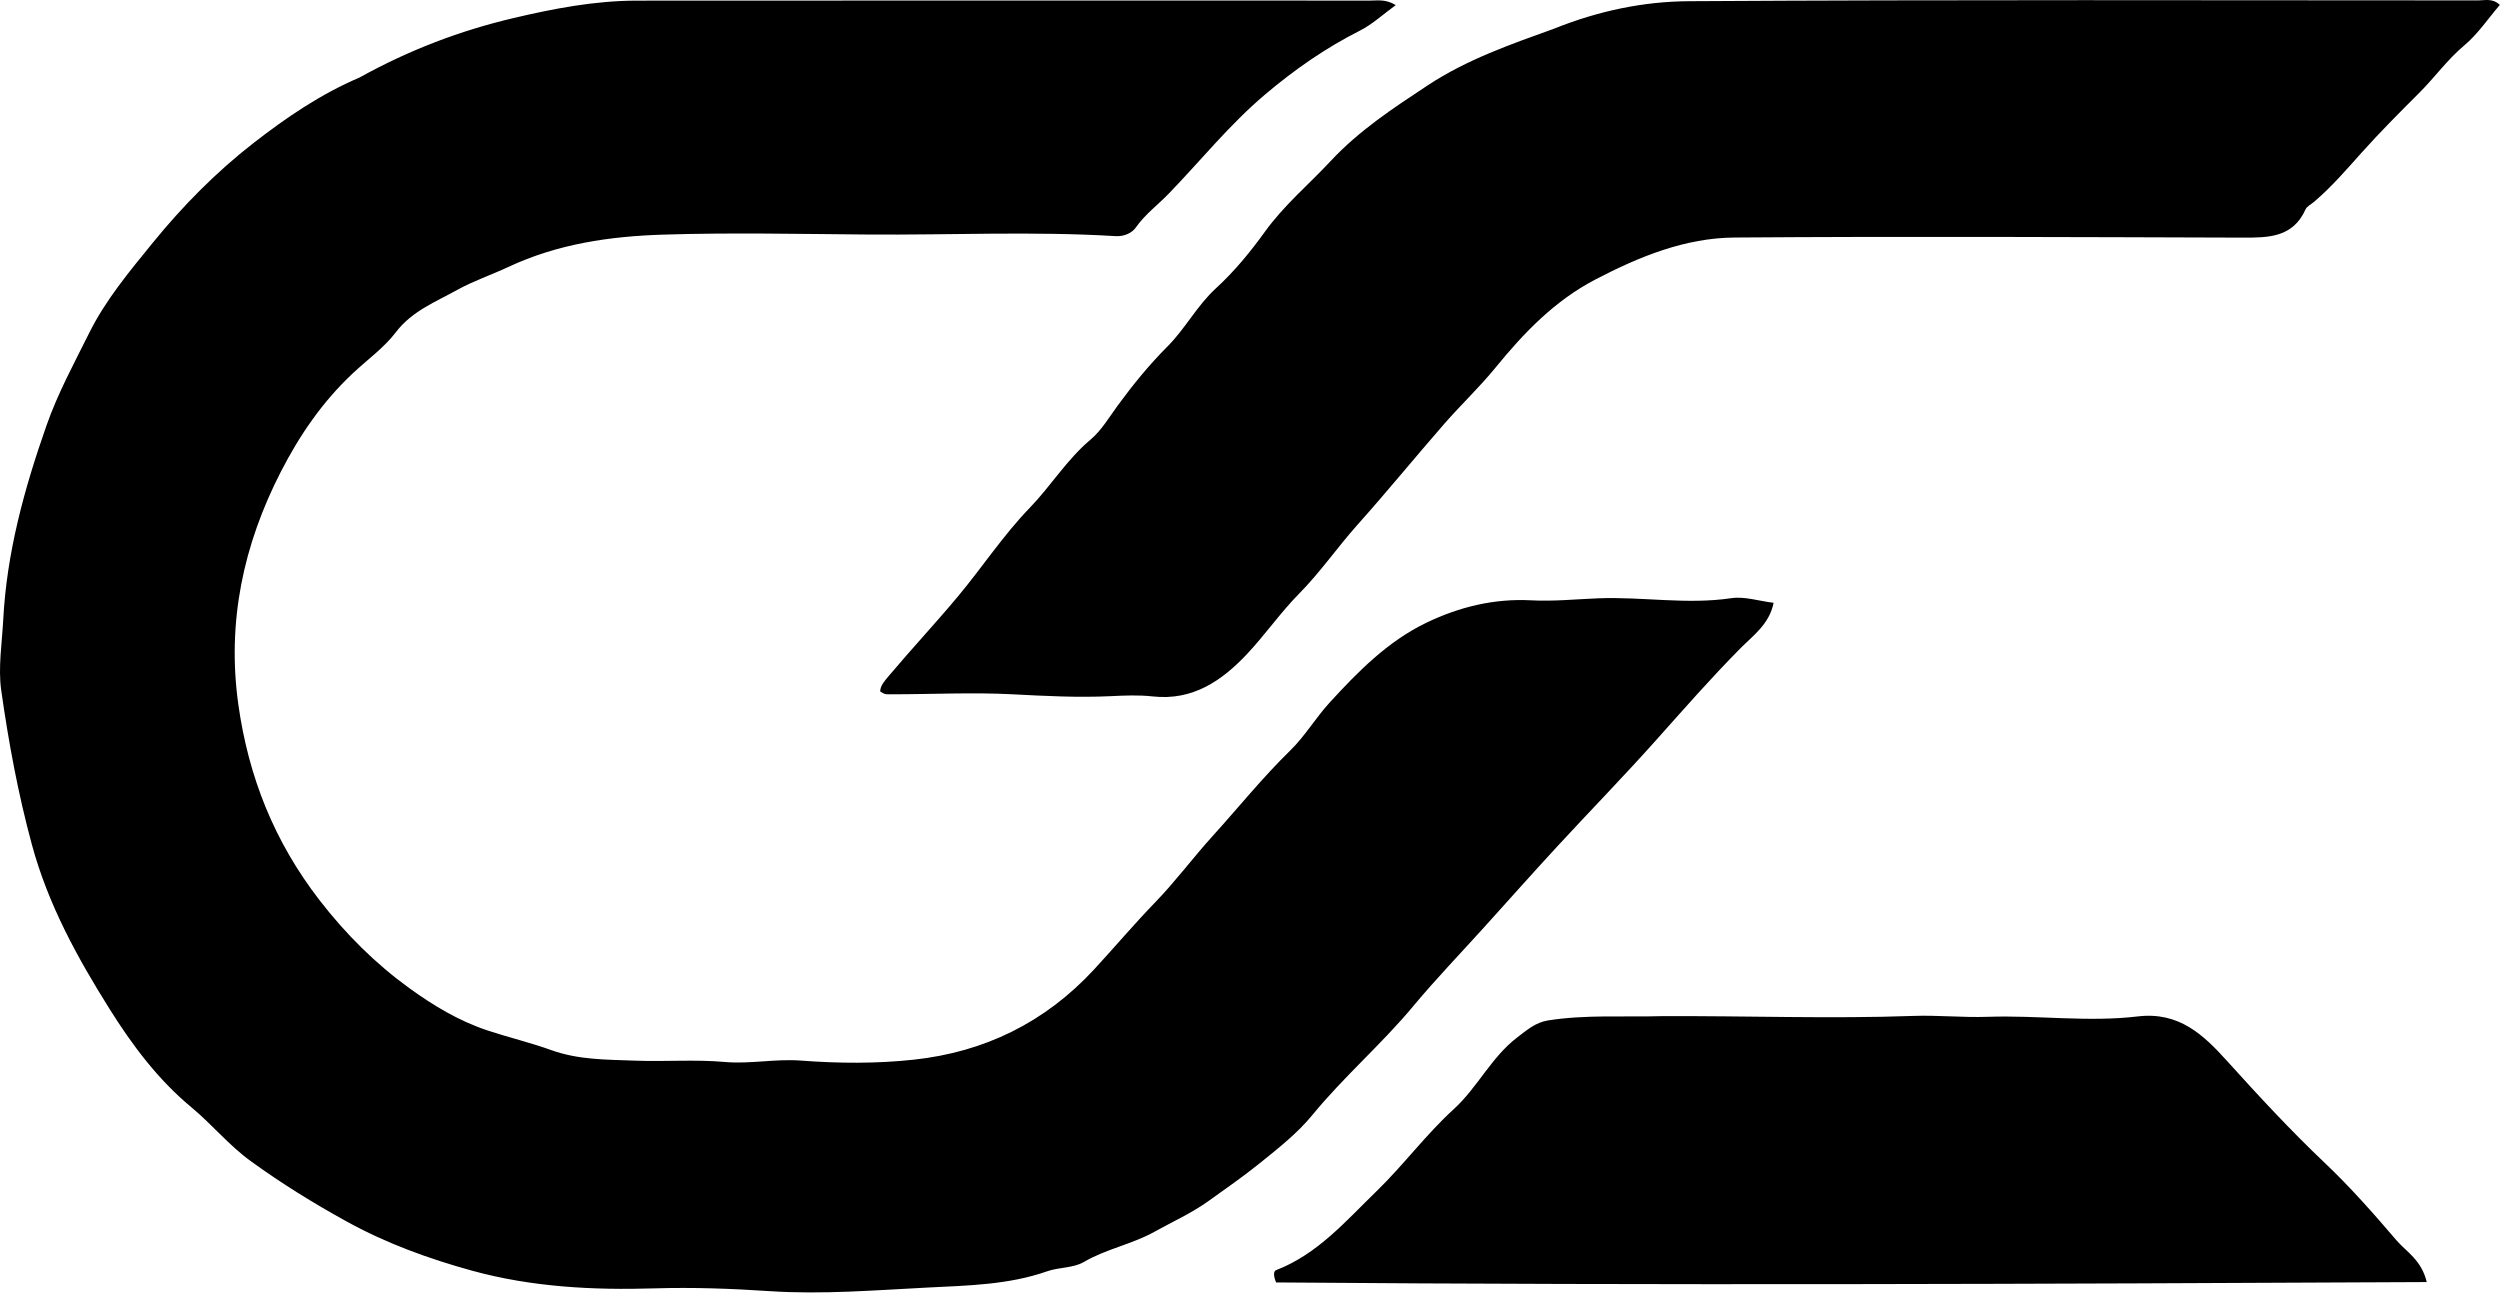
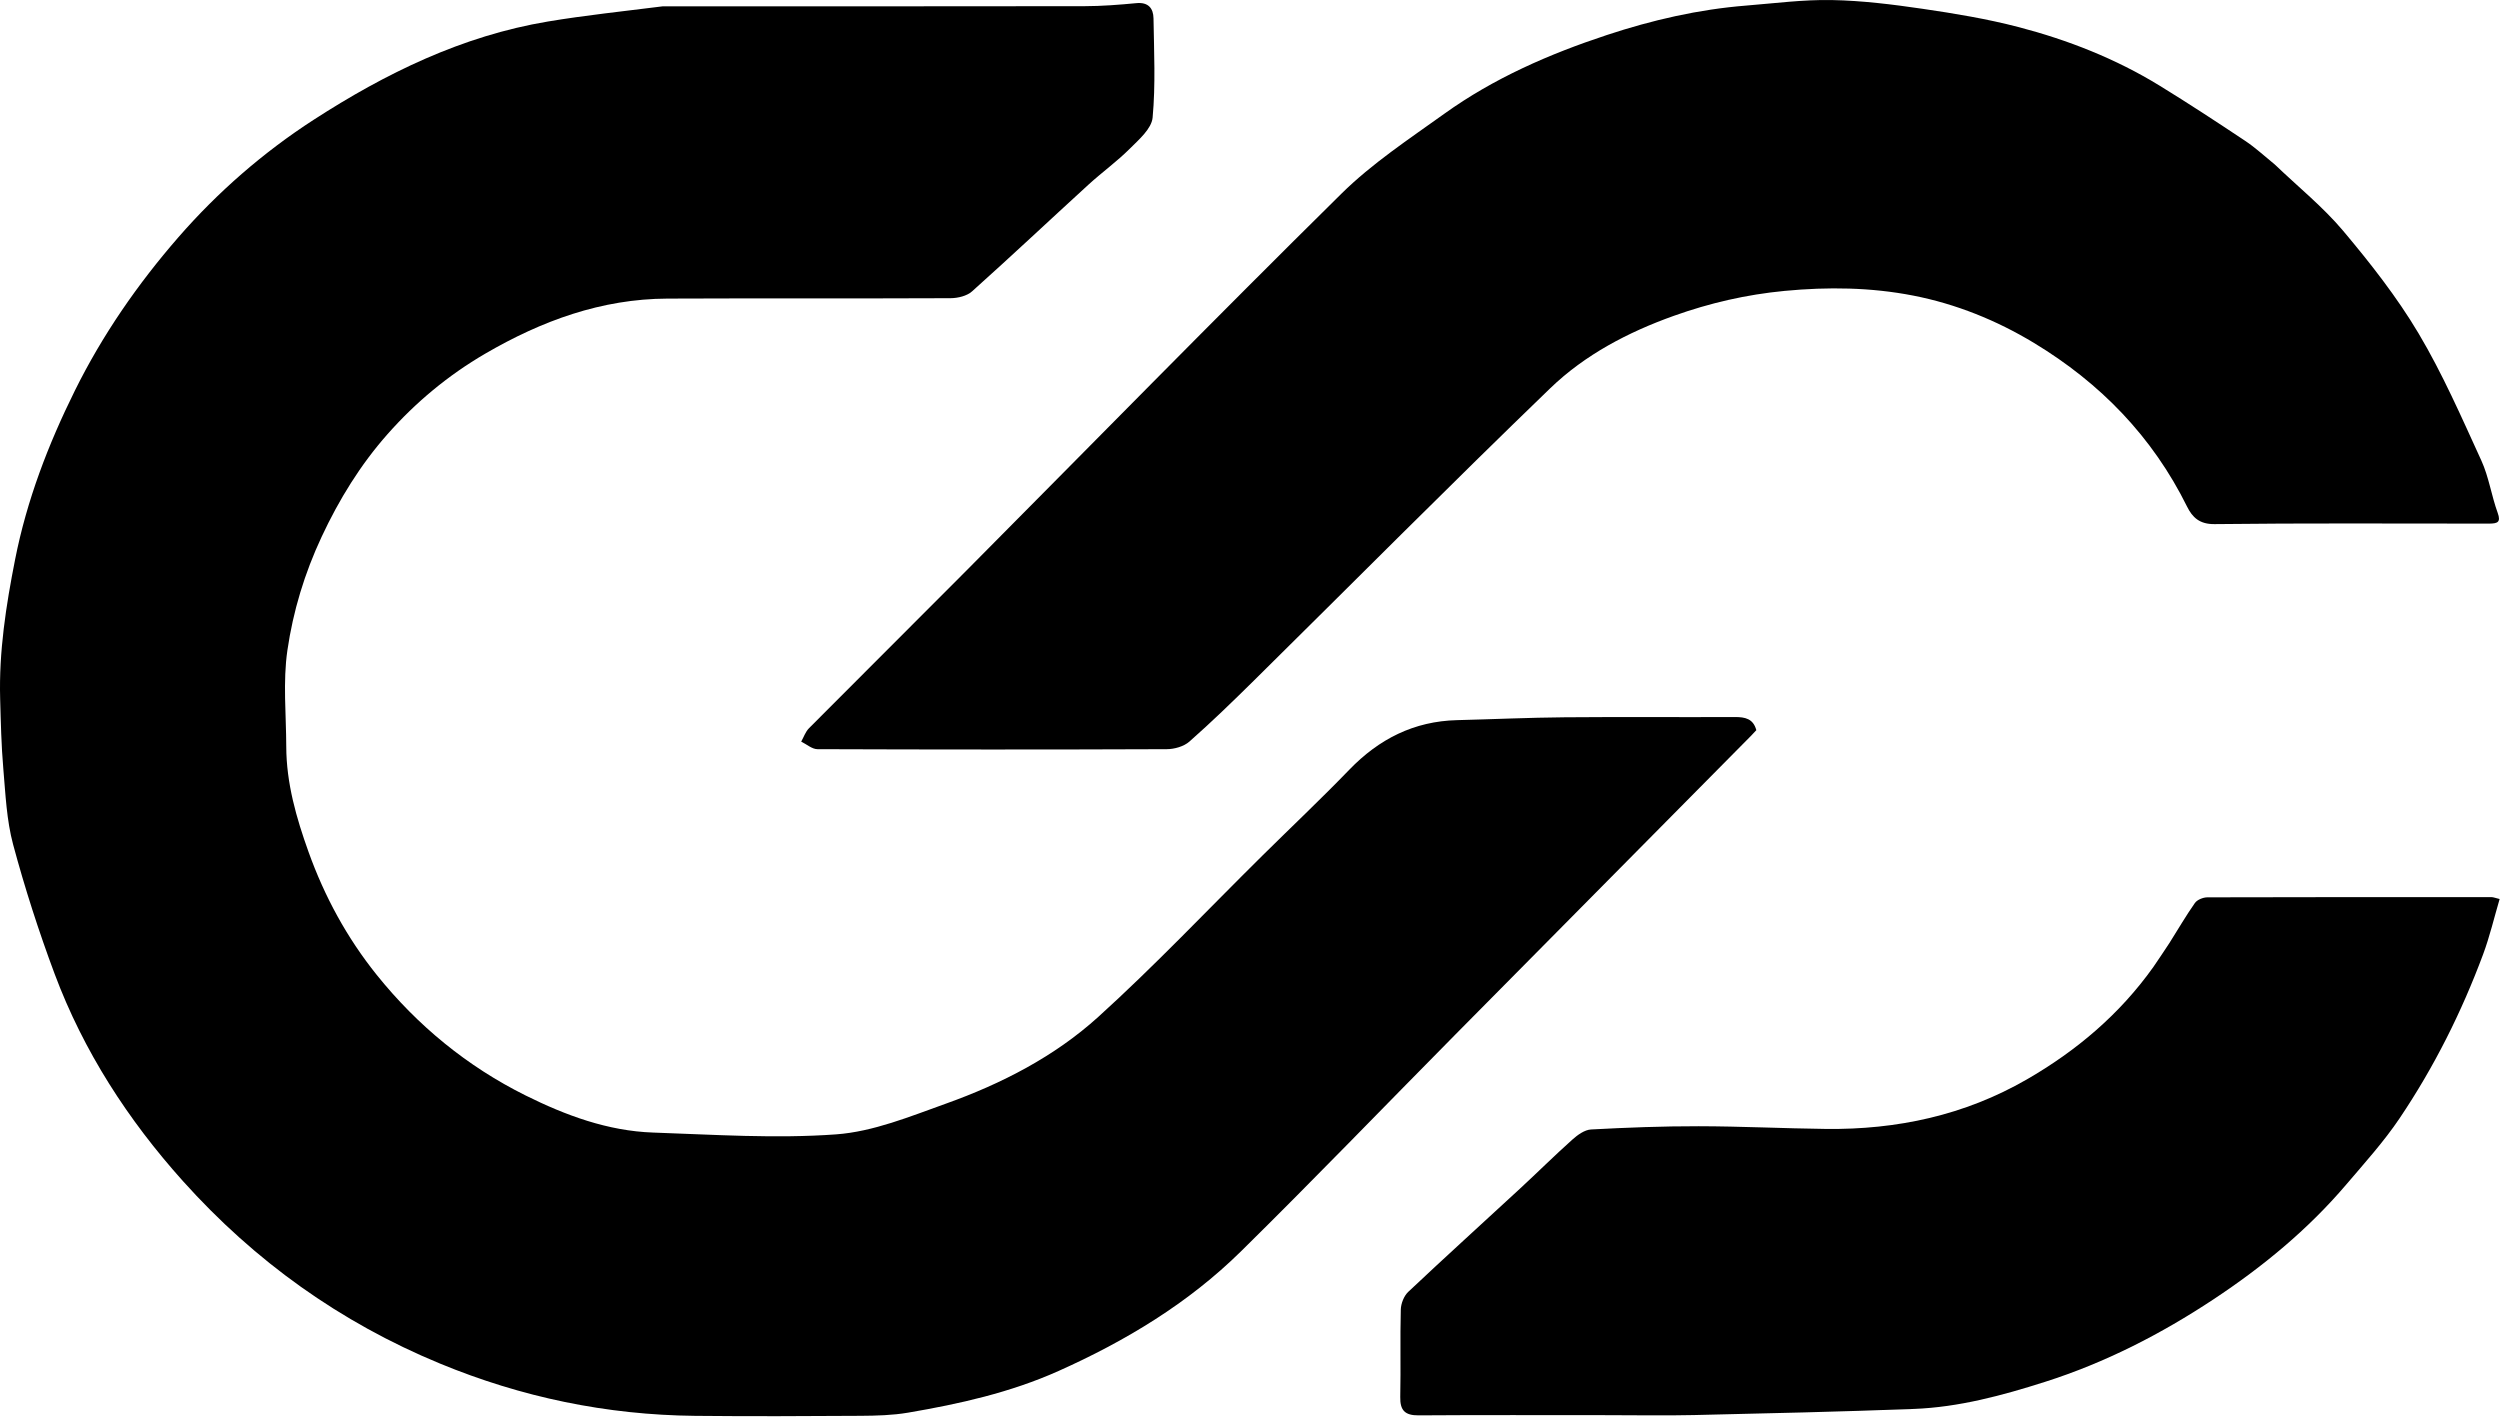
- <svg xmlns="http://www.w3.org/2000/svg" width="649" height="336" viewBox="0 0 649 336" fill="none">
-   <path d="M93.329 20.127C83.285 24.398 74.299 30.525 65.788 37.146C56.103 44.679 47.423 53.483 39.67 63.007C33.657 70.393 27.389 77.91 23.203 86.346C19.295 94.221 15.036 102.002 12.056 110.499C6.297 126.922 1.749 143.436 0.841 160.844C0.523 166.954 -0.509 173.34 0.308 179.134C2.209 192.605 4.686 206.017 8.283 219.28C12.509 234.864 20.063 248.553 28.432 261.911C34.318 271.306 41.024 280.274 49.681 287.449C55.021 291.874 59.372 297.278 65.085 301.422C73.111 307.243 81.441 312.396 90.109 317.163C100.392 322.817 111.36 326.79 122.517 329.862C137.953 334.112 153.895 334.955 169.94 334.46C179.844 334.154 189.8 334.517 199.693 335.176C213.479 336.095 227.2 334.932 240.91 334.242C251.277 333.721 261.849 333.539 271.826 330.035C274.992 328.923 278.604 329.231 281.355 327.617C287.167 324.207 293.827 323.047 299.75 319.74C304.42 317.132 309.311 314.956 313.731 311.785C318.208 308.573 322.699 305.462 327.016 301.987C331.886 298.065 336.847 294.152 340.714 289.432C348.86 279.486 358.626 271.111 366.835 261.249C372.713 254.187 379.107 247.554 385.271 240.729C391.569 233.757 397.809 226.731 404.179 219.825C412.674 210.616 421.432 201.644 429.776 192.302C437.018 184.193 444.161 176.024 451.826 168.286C455.078 165.003 459.352 162.012 460.424 156.488C456.568 156.016 452.866 154.775 449.425 155.288C437.874 157.01 426.375 154.865 414.837 155.323C409.094 155.551 403.284 156.154 397.51 155.845C387.865 155.33 378.789 157.561 370.233 161.689C360.244 166.509 352.554 174.334 345.179 182.384C341.56 186.335 338.776 191.09 334.961 194.812C327.771 201.83 321.5 209.644 314.777 217.06C309.697 222.664 305.105 228.86 299.915 234.214C294.441 239.862 289.347 245.911 284.034 251.656C271.197 265.533 255.485 273.106 237.234 275.09C227.585 276.139 217.693 276.073 207.864 275.324C201.346 274.827 194.671 276.267 188.169 275.687C180.392 274.993 172.654 275.643 164.899 275.346C157.483 275.062 150.206 275.172 143.066 272.594C137.676 270.648 132.064 269.325 126.608 267.521C119.037 265.017 112.383 260.949 106.329 256.574C97.536 250.219 89.745 242.497 82.908 233.635C71.199 218.459 64.515 201.698 61.877 182.927C58.866 161.506 63.173 141.447 72.896 122.487C77.747 113.027 83.688 104.301 91.659 96.845C95.384 93.361 99.711 90.259 102.773 86.238C106.99 80.7 113.208 78.319 118.762 75.227C122.816 72.97 127.684 71.309 131.904 69.33C144.823 63.273 158.371 61.345 172.161 60.91C189.806 60.353 207.485 60.744 225.147 60.882C246.636 61.049 268.133 59.999 289.609 61.299C291.941 61.44 293.906 60.421 294.872 59.044C297.275 55.616 300.596 53.178 303.424 50.254C311.726 41.668 319.158 32.366 328.428 24.523C336.175 17.969 344.15 12.452 353.082 7.922C356.281 6.3 359.005 3.742 362.338 1.327C359.756 -0.259 357.716 0.151 355.783 0.15C292.289 0.133 228.795 0.118 165.301 0.165C154.367 0.173 143.569 2.26 133.079 4.744C119.495 7.96 106.308 12.926 93.329 20.127ZM403.424 7.449C392.124 11.528 380.798 15.447 370.628 22.16C361.697 28.055 352.795 33.905 345.45 41.795C339.745 47.924 333.332 53.253 328.319 60.224C324.639 65.343 320.423 70.485 315.658 74.842C310.757 79.325 307.742 85.268 303.086 89.933C298.371 94.657 294.139 99.836 290.18 105.25C287.954 108.295 285.878 111.802 283.148 114.087C276.961 119.266 272.847 126.123 267.328 131.824C260.517 138.859 255.054 147.181 248.759 154.738C242.925 161.741 236.682 168.402 230.812 175.377C229.665 176.739 228.5 178 228.5 179.5C229.619 180.242 229.829 180.242 230.812 180.242C242.025 180.242 252.461 179.697 262.913 180.242C271.379 180.684 279.818 181.126 288.259 180.727C291.941 180.552 295.59 180.384 299.232 180.79C309.605 181.945 317.172 176.759 323.752 169.756C328.468 164.737 332.43 158.996 337.26 154.101C342.787 148.5 347.216 142.035 352.431 136.198C360.098 127.615 367.378 118.688 374.945 110.015C379.256 105.074 384.061 100.55 388.198 95.475C395.618 86.372 403.602 78.058 414.19 72.541C425.557 66.619 437.429 61.759 450.28 61.663C494.268 61.336 538.261 61.553 582.252 61.687C588.924 61.707 595.236 61.656 598.52 54.354C598.889 53.533 599.98 53.036 600.738 52.39C605.255 48.543 609.16 44.008 613.061 39.646C617.896 34.241 623.043 29.094 628.13 24.01C632.096 20.046 635.361 15.441 639.722 11.791C643.248 8.84 645.896 4.84 648.958 1.278C647.064 -0.521 645.129 0.106 643.394 0.105C575.067 0.081 506.738 -0.107 438.414 0.312C426.776 0.384 415.09 2.762 403.424 7.449ZM431.475 263.79C421.604 264.075 411.695 263.349 401.872 264.904C398.664 265.412 396.409 267.369 393.863 269.32C387.111 274.495 383.573 282.305 377.359 287.969C370.179 294.512 364.318 302.481 357.328 309.257C349.399 316.944 342.077 325.555 331.307 329.718C330.578 330 330.536 331.121 331.269 332.92C430.477 333.724 530.057 333.321 629.984 332.825C628.603 327.043 624.681 324.974 622.079 321.932C616.188 315.045 610.167 308.206 603.602 301.977C594.707 293.536 586.406 284.583 578.204 275.494C572.047 268.673 565.702 262.58 554.952 263.864C542.033 265.408 528.975 263.514 515.947 263.966C509.589 264.187 502.98 263.504 496.65 263.733C475.193 264.509 453.755 263.695 431.475 263.79Z" fill="currentColor" />
+ <svg xmlns="http://www.w3.org/2000/svg" width="830" height="471" viewBox="0 0 830 471" fill="none">
+   <path d="M220.057 2.097C267.052 2.097 313.552 2.131 360.051 2.053C365.804 2.043 371.57 1.587 377.302 1.043C381.256 0.668 382.91 2.779 382.962 6.083C383.138 17.08 383.676 28.142 382.668 39.048C382.328 42.72 378.126 46.345 375.081 49.381C370.805 53.644 365.849 57.214 361.38 61.296C348.473 73.087 335.744 85.075 322.721 96.737C321.011 98.268 318.003 98.988 315.591 99C284.259 99.146 252.925 98.992 221.593 99.133C199.667 99.231 179.873 106.488 161.11 117.41C148.786 124.585 138.001 133.573 128.654 144.145C119.666 154.312 112.601 165.772 106.786 178.206C101.114 190.333 97.297 202.946 95.415 215.909C93.899 226.358 95.012 237.195 95.039 247.86C95.069 260.017 98.388 271.547 102.429 282.821C107.731 297.61 115.16 311.306 125.04 323.62C138.634 340.561 155.152 354.07 174.491 363.69C187.734 370.277 201.794 375.499 216.859 376.011C237.096 376.698 257.449 378.075 277.568 376.611C289.929 375.712 302.161 370.661 314.066 366.401C332.519 359.798 350.077 350.787 364.589 337.645C383.43 320.581 400.934 302.04 419.03 284.151C428.677 274.614 438.547 265.294 447.973 255.543C457.833 245.343 469.443 239.446 483.735 239.088C495.654 238.791 507.569 238.242 519.489 238.14C538.322 237.978 557.158 238.137 575.992 238.06C579.346 238.047 582.073 238.578 583.1 242.418C582.515 243.043 581.969 243.655 581.393 244.237C548.612 277.357 515.811 310.459 483.05 343.599C459.373 367.55 436.006 391.814 412.012 415.442C394.549 432.639 373.8 445.156 351.45 455.16C335.452 462.321 318.581 466.091 301.468 469.004C296.309 469.882 290.982 470.016 285.729 470.051C267.396 470.17 249.061 470.251 230.73 470.062C201.404 469.759 173.229 463.922 146.062 452.697C112.929 439.008 84.542 418.656 60.73 392.115C42.502 371.797 27.731 349.016 18.131 323.315C12.877 309.248 8.256 294.89 4.359 280.391C2.183 272.293 1.83 263.661 1.101 255.231C0.433 247.509 0.265 239.737 0.051 231.982C-0.381 216.358 2 201.03 5.012 185.761C8.894 166.085 16.001 147.572 24.865 129.671C34.026 111.171 45.725 94.289 59.204 78.794C72.299 63.74 87.437 50.565 104.153 39.759C128.017 24.331 153.453 11.894 181.882 7.147C194.375 5.061 206.998 3.756 220.057 2.097Z" fill="currentColor" />
+   <path d="M755.22 54.604C763.021 62.071 771.253 68.703 777.929 76.643C786.971 87.398 795.766 98.594 802.93 110.634C810.942 124.098 817.259 138.604 823.801 152.891C826.31 158.372 827.162 164.59 829.241 170.3C830.372 173.404 829.096 173.781 826.698 173.832C825.699 173.853 824.699 173.836 823.699 173.836C794.206 173.836 764.711 173.662 735.221 174.006C730.248 174.064 727.869 171.753 726.12 168.219C714.625 144.987 697.359 127.207 675.316 113.874C662.84 106.327 649.361 100.899 635.172 98.132C621.153 95.399 606.878 95.201 592.465 96.581C579.751 97.799 567.62 100.605 555.724 104.851C540.539 110.271 526.216 117.771 514.683 128.897C481.514 160.896 449.043 193.618 416.246 226.003C409.271 232.891 402.225 239.724 394.879 246.205C393.035 247.832 389.906 248.718 387.362 248.728C348.705 248.883 310.047 248.871 271.389 248.725C269.59 248.718 267.796 247.091 266 246.218C266.846 244.724 267.412 242.952 268.579 241.778C285.842 224.403 303.238 207.159 320.5 189.782C362.083 147.923 403.358 105.752 445.348 64.307C455.547 54.241 467.8 46.17 479.523 37.758C495.945 25.976 514.288 17.968 533.439 11.639C548.533 6.65 563.892 3.114 579.743 1.851C589.205 1.096 598.693 -0.161 608.147 0.017C618.199 0.206 628.277 1.457 638.246 2.917C648.93 4.482 659.651 6.252 670.085 8.97C686.572 13.265 702.411 19.49 717.001 28.445C726.605 34.34 736.034 40.53 745.416 46.776C748.785 49.018 751.788 51.81 755.22 54.604Z" fill="currentColor" />
+   <path d="M720.225 313.118C723.178 308.459 725.751 303.993 728.706 299.795C729.47 298.709 731.431 297.921 732.845 297.916C764.33 297.815 795.816 297.841 827.301 297.859C827.766 297.859 828.23 298.071 829.879 298.473C828.043 304.699 826.597 310.908 824.393 316.834C817.255 336.021 808.109 354.271 796.688 371.242C791.433 379.052 785.039 386.121 778.913 393.314C766.224 408.214 751.262 420.532 734.986 431.308C717.482 442.897 698.949 452.41 678.906 458.79C664.732 463.301 650.353 467.196 635.412 467.766C611.096 468.694 586.765 469.243 562.436 469.8C552.779 470.021 543.113 469.836 533.45 469.836C512.628 469.836 491.806 469.754 470.984 469.9C466.463 469.932 464.788 468.27 464.885 463.769C465.094 454.111 464.808 444.442 465.063 434.787C465.116 432.771 466.109 430.241 467.55 428.884C479.785 417.358 492.247 406.074 504.592 394.665C510.447 389.255 516.11 383.635 522.049 378.322C523.77 376.783 526.1 375.097 528.232 374.983C540.13 374.345 552.053 373.889 563.966 373.909C578.047 373.932 592.124 374.637 606.206 374.806C629.812 375.088 652.23 370.282 672.847 358.4C689.428 348.844 703.769 336.715 714.92 321.03C716.686 318.545 718.302 315.953 720.225 313.118Z" fill="currentColor" />
</svg>
